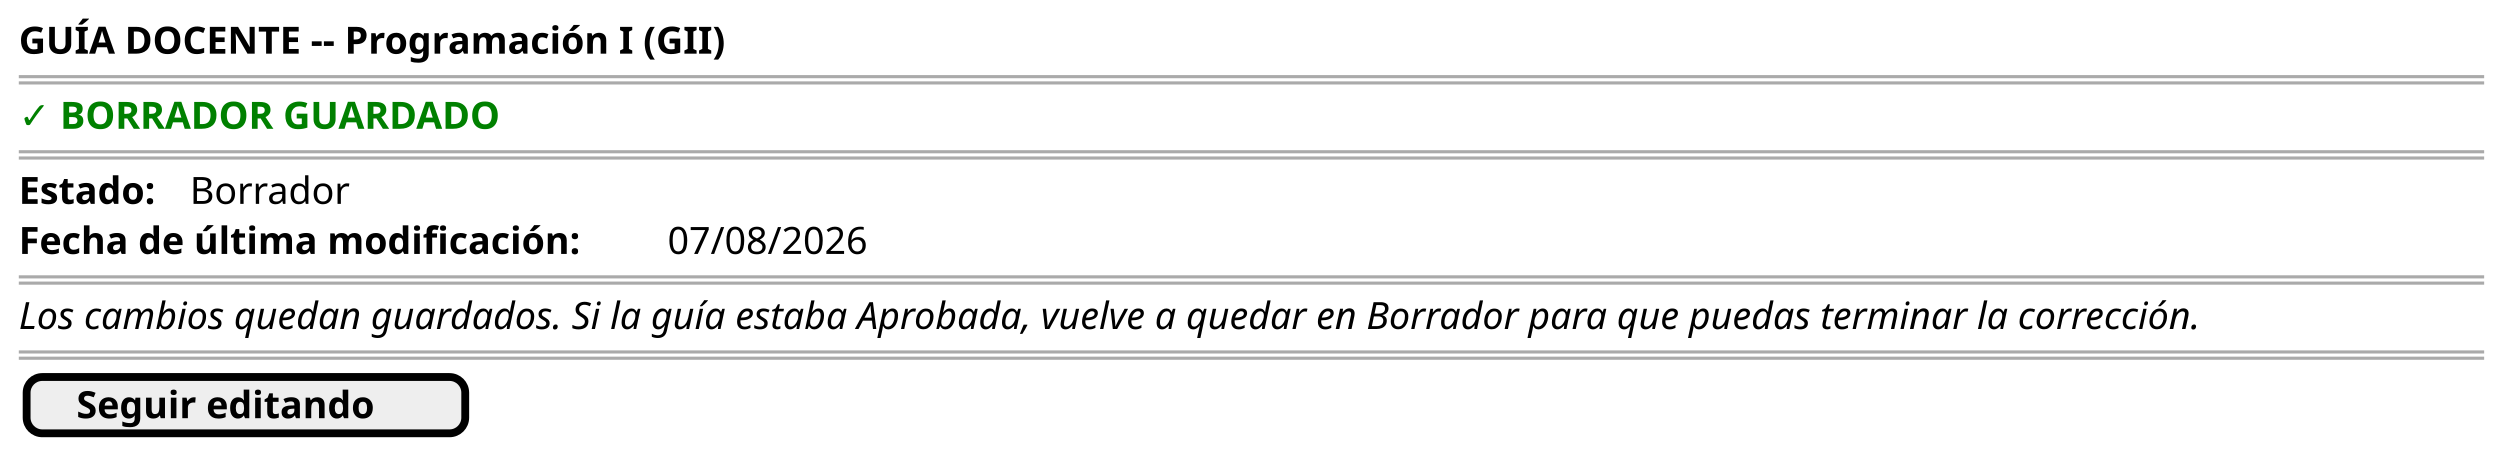
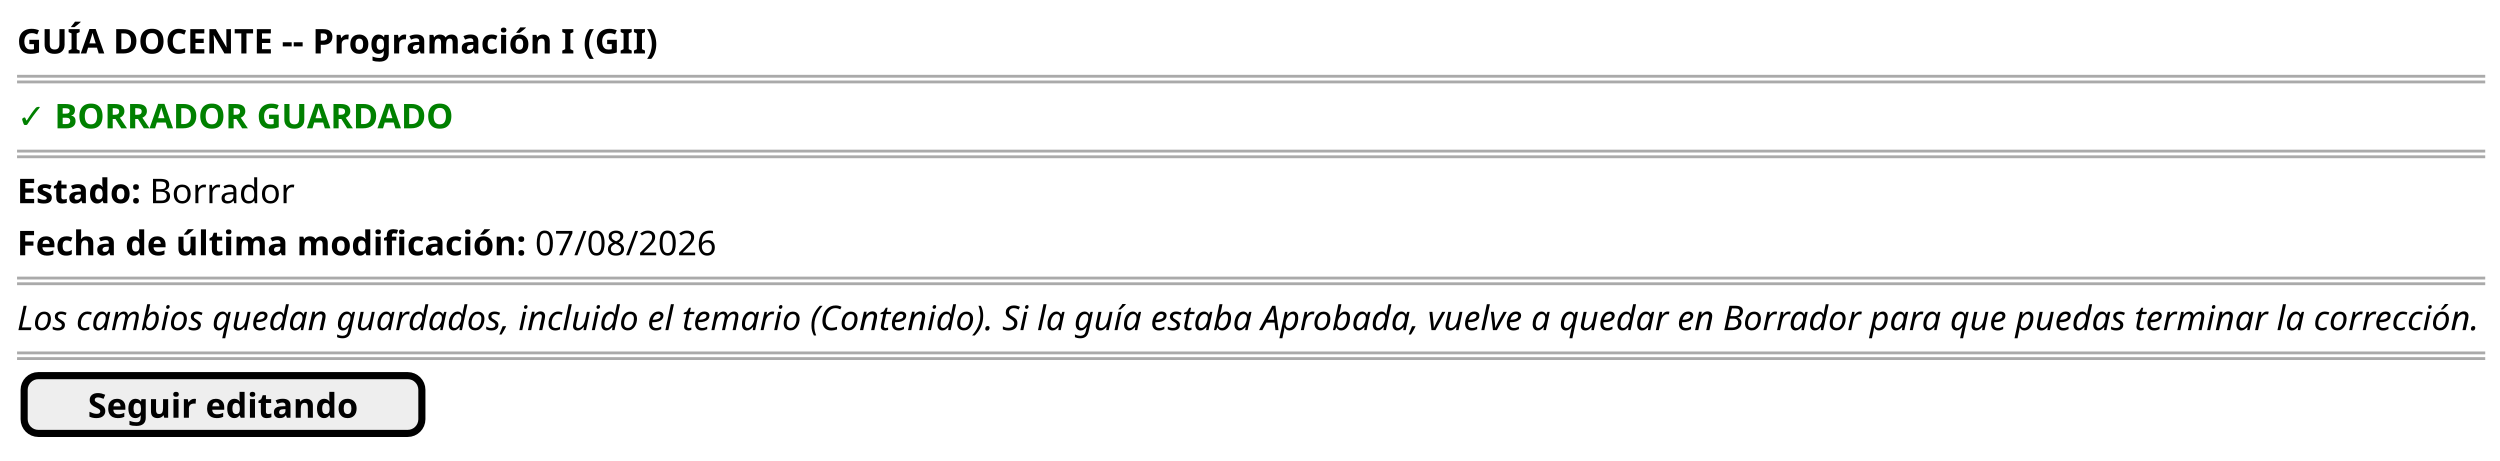
- <svg xmlns="http://www.w3.org/2000/svg" version="1.1" data-diagram-type="SALT" style="width:798px;height:147px;background:#FFFFFF;" width="798px" height="147px" viewBox="0 0 798 147" zoomAndPan="magnify" preserveAspectRatio="none" contentStyleType="text/css">
+ <svg xmlns="http://www.w3.org/2000/svg" version="1.1" data-diagram-type="SALT" style="width:880px;height:162px;background:#FFFFFF;" width="880px" height="162px" viewBox="0 0 880 162" zoomAndPan="magnify" preserveAspectRatio="none" contentStyleType="text/css">
  <defs />
  <g font-family="sans-serif" lengthAdjust="spacing">
-     <text x="6" y="17.139" fill="#000" font-size="12" textLength="256.178" font-weight="700">GUÍA DOCENTE -- Programación I (GII)</text>
-     <line x1="6" y1="24.469" x2="792.941" y2="24.469" style="stroke:#AAA;stroke-width:1;" />
-     <line x1="6" y1="26.469" x2="792.941" y2="26.469" style="stroke:#AAA;stroke-width:1;" />
-     <text x="6" y="41.107" fill="#008000" font-size="12" textLength="172.459" font-weight="700">✓ BORRADOR GUARDADO</text>
-     <line x1="6" y1="48.438" x2="792.941" y2="48.438" style="stroke:#AAA;stroke-width:1;" />
-     <line x1="6" y1="50.438" x2="792.941" y2="50.438" style="stroke:#AAA;stroke-width:1;" />
-     <text x="6" y="65.076" fill="#000" font-size="12" textLength="50.807" font-weight="700">Estado:</text>
-     <text x="60.621" y="65.076" fill="#000" font-size="12" textLength="52.688">Borrador</text>
-     <text x="6" y="81.045" fill="#000" font-size="12" textLength="203.268" font-weight="700">Fecha de última modificación:</text>
-     <text x="213.082" y="81.045" fill="#000" font-size="12" textLength="69.164">07/08/2026</text>
-     <line x1="6" y1="88.375" x2="792.941" y2="88.375" style="stroke:#AAA;stroke-width:1;" />
-     <line x1="6" y1="90.375" x2="792.941" y2="90.375" style="stroke:#AAA;stroke-width:1;" />
-     <text x="6" y="105.014" fill="#000" font-size="12" textLength="785.941" font-style="italic">Los cambios quedan guardados. Si la guía estaba Aprobada, vuelve a quedar en Borrador para que puedas terminar la corrección.</text>
-     <line x1="6" y1="112.344" x2="792.941" y2="112.344" style="stroke:#AAA;stroke-width:1;" />
-     <line x1="6" y1="114.344" x2="792.941" y2="114.344" style="stroke:#AAA;stroke-width:1;" />
-     <rect x="8.5" y="120.344" width="140" height="17.969" fill="#EEE" style="stroke:#000;stroke-width:2.5;" rx="5" ry="5" />
-     <text x="24.412" y="133.482" fill="#000" font-size="12" textLength="108.176" font-weight="700">Seguir editando</text>
+     <text x="6" y="18.828" fill="#000" font-size="12" textLength="225.962" font-weight="700">GUÍA DOCENTE -- Programación I (GII)</text>
+     <line x1="6" y1="26.844" x2="874.798" y2="26.844" style="stroke:#AAA;stroke-width:1;" />
+     <line x1="6" y1="28.844" x2="874.798" y2="28.844" style="stroke:#AAA;stroke-width:1;" />
+     <text x="6" y="45.172" fill="#008000" font-size="12" textLength="153.936" font-weight="700">✓ BORRADOR GUARDADO</text>
+     <line x1="6" y1="53.188" x2="874.798" y2="53.188" style="stroke:#AAA;stroke-width:1;" />
+     <line x1="6" y1="55.188" x2="874.798" y2="55.188" style="stroke:#AAA;stroke-width:1;" />
+     <text x="6" y="71.516" fill="#000" font-size="12" textLength="43.584" font-weight="700">Estado:</text>
+     <text x="52.704" y="71.516" fill="#000" font-size="12" textLength="51.3">Borrador</text>
+     <text x="6" y="89.86" fill="#000" font-size="12" textLength="179.221" font-weight="700">Fecha de última modificación:</text>
+     <text x="188.341" y="89.86" fill="#000" font-size="12" textLength="63.84">07/08/2026</text>
+     <line x1="6" y1="97.876" x2="874.798" y2="97.876" style="stroke:#AAA;stroke-width:1;" />
+     <line x1="6" y1="99.876" x2="874.798" y2="99.876" style="stroke:#AAA;stroke-width:1;" />
+     <text x="6" y="116.205" fill="#000" font-size="12" textLength="867.798" font-style="italic">Los cambios quedan guardados, incluido el temario (Contenido). Si la guía estaba Aprobada, vuelve a quedar en Borrador para que puedas terminar la corrección.</text>
+     <line x1="6" y1="124.221" x2="874.798" y2="124.221" style="stroke:#AAA;stroke-width:1;" />
+     <line x1="6" y1="126.221" x2="874.798" y2="126.221" style="stroke:#AAA;stroke-width:1;" />
+     <rect x="8.5" y="132.221" width="140" height="20.344" fill="#EEE" style="stroke:#000;stroke-width:2.5;" rx="5" ry="5" />
+     <text x="30.938" y="147.049" fill="#000" font-size="12" textLength="95.125" font-weight="700">Seguir editando</text>
  </g>
</svg>
